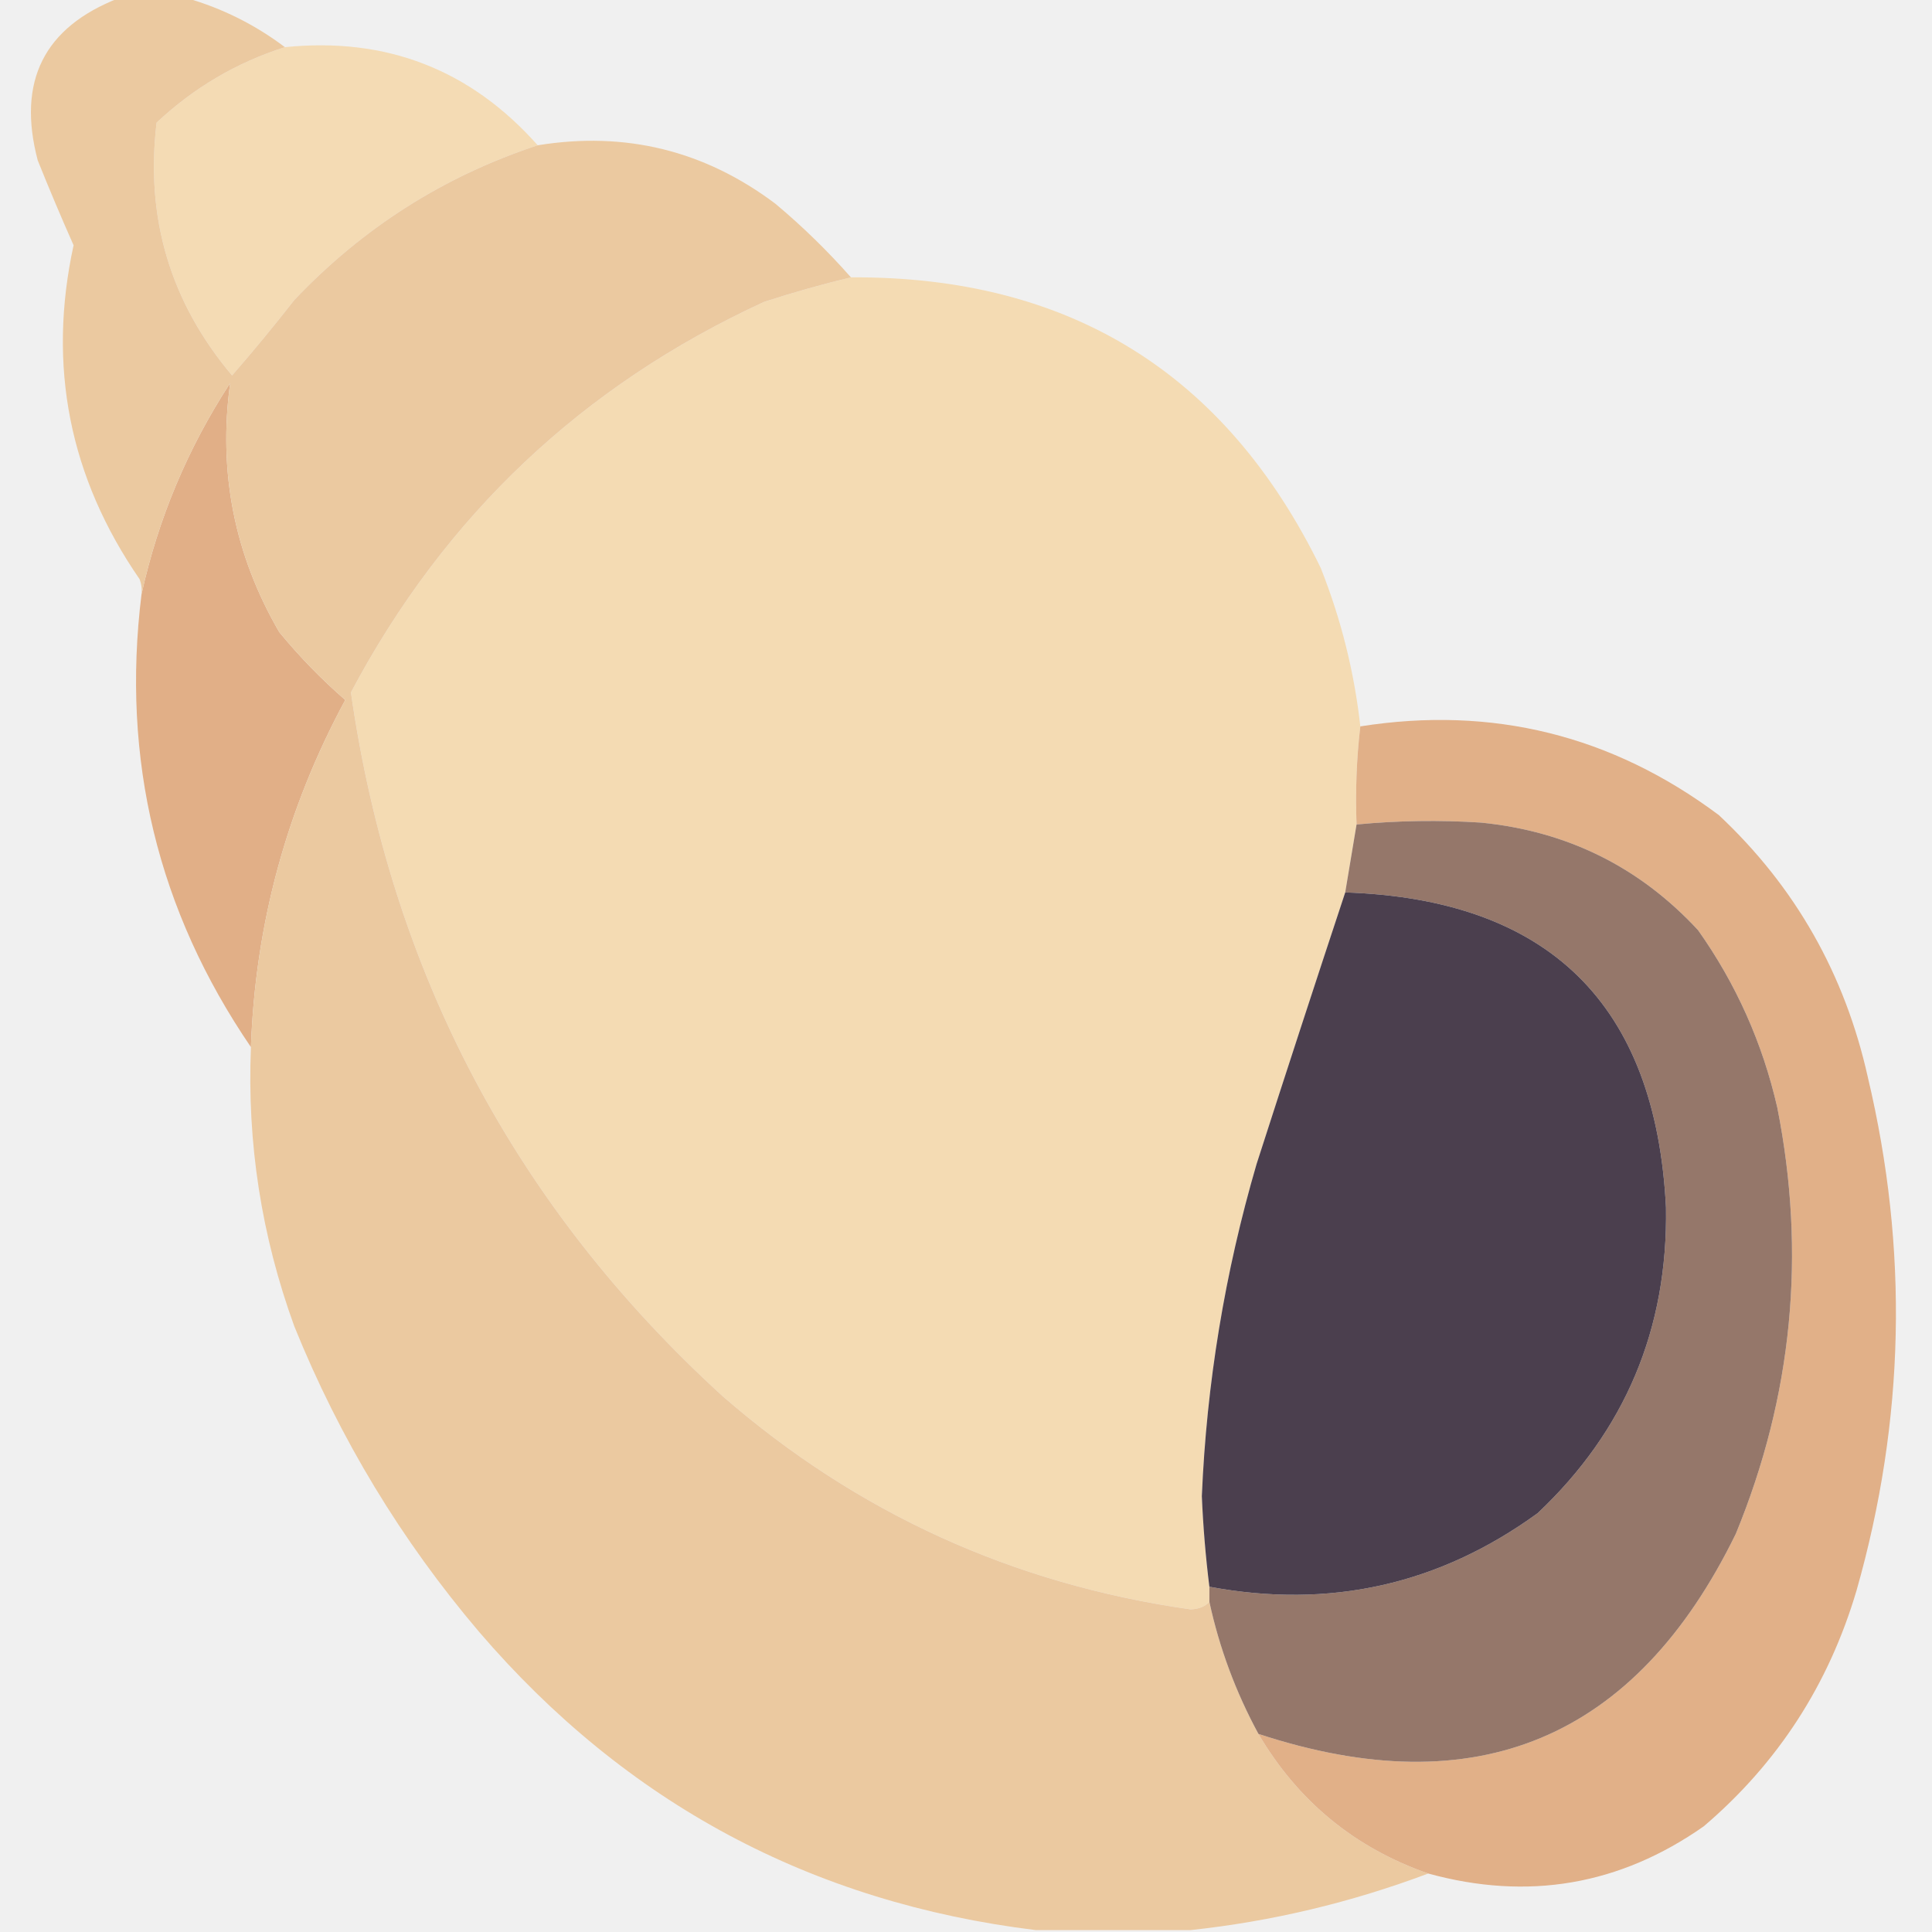
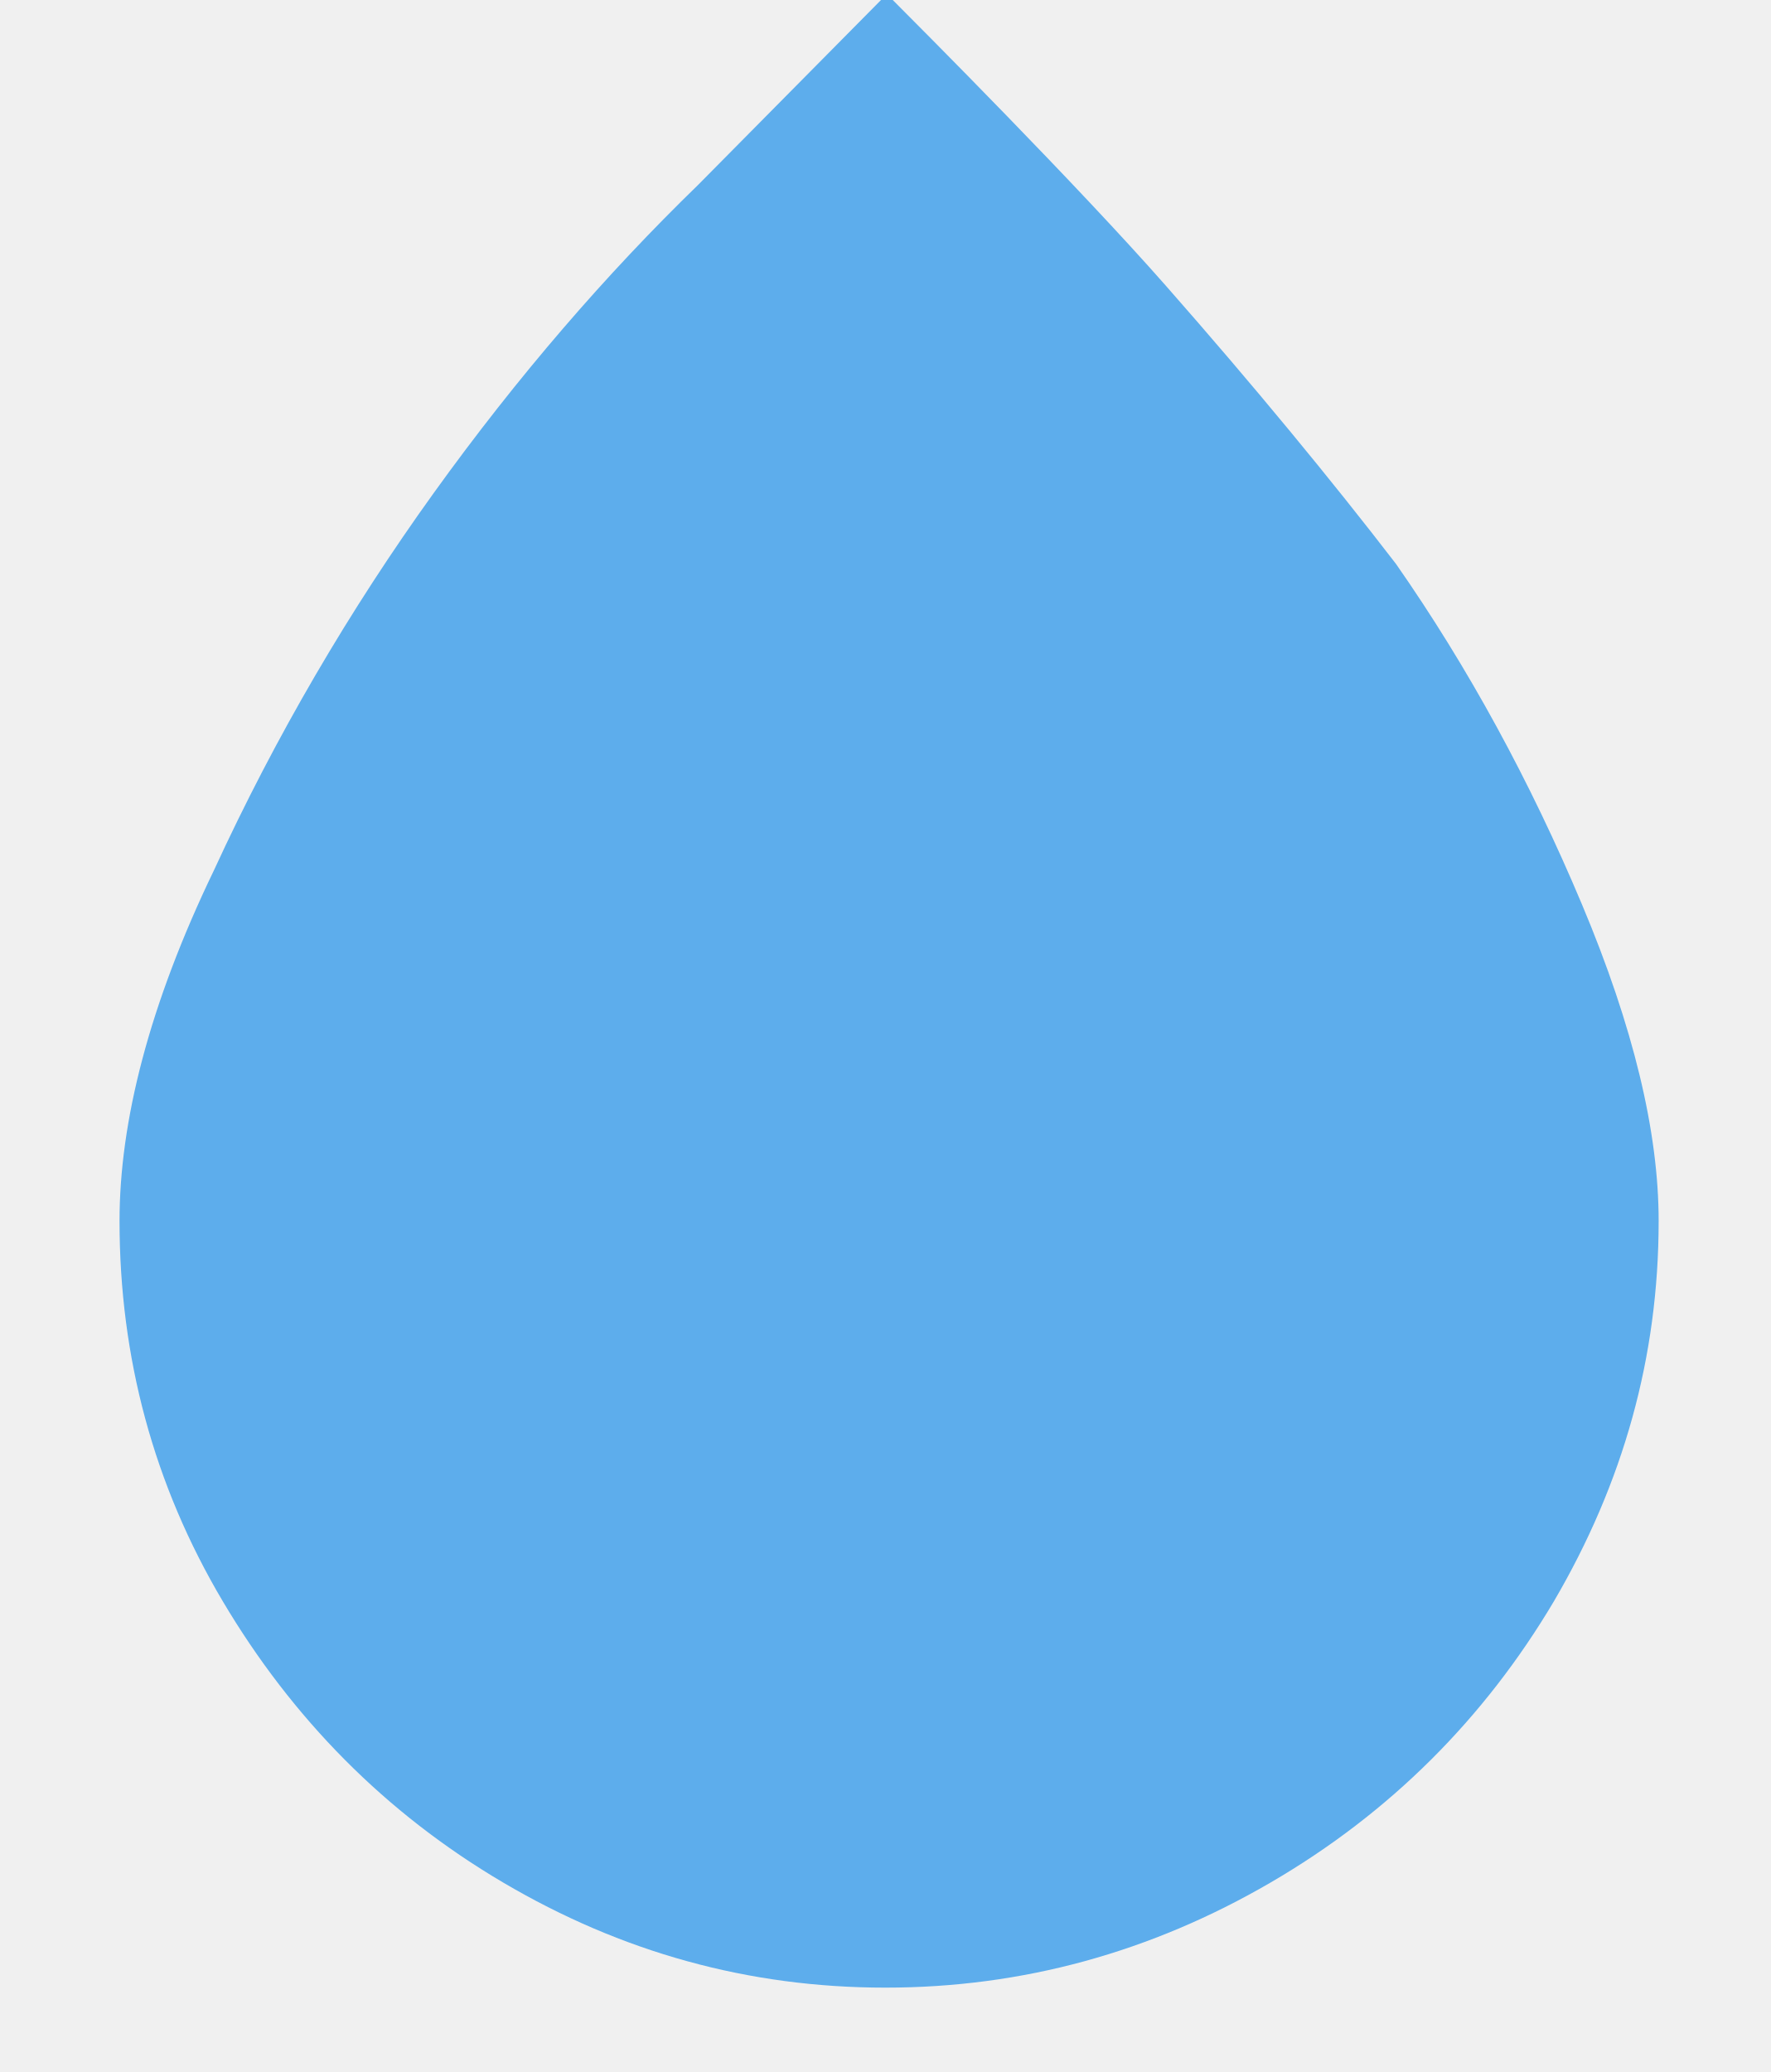
- <svg xmlns="http://www.w3.org/2000/svg" width="100" height="100" viewBox="0 0 202 202" fill="none">
-   <g clip-path="url(#clip0_7_17)">
-     <path opacity="0.991" fill-rule="evenodd" clip-rule="evenodd" d="M56.221 15.19C46.418 18.419 37.935 23.811 30.773 31.365C28.666 34.063 26.496 36.693 24.264 39.256C17.809 31.597 15.179 22.786 16.373 12.822C20.276 9.164 24.747 6.533 29.787 4.932C40.378 3.852 49.189 7.271 56.221 15.19Z" fill="#F4DBB3" />
-     <path opacity="0.998" fill-rule="evenodd" clip-rule="evenodd" d="M88.967 28.998C111.763 28.863 128.136 38.989 138.086 59.377C140.214 64.731 141.595 70.254 142.229 75.947C141.837 79.294 141.705 82.714 141.834 86.205C141.441 88.558 141.046 90.925 140.65 93.307C137.527 102.744 134.436 112.213 131.379 121.713C128.063 133.058 126.156 144.631 125.658 156.432C125.792 159.601 126.054 162.758 126.447 165.9C126.447 166.426 126.447 166.953 126.447 167.479C125.976 167.982 125.319 168.245 124.475 168.268C105.923 165.631 89.616 158.201 75.553 145.977C53.837 126.154 40.883 101.627 36.691 72.397C46.488 53.92 60.888 40.309 79.893 31.562C82.934 30.577 85.959 29.722 88.967 28.998Z" fill="#F4DBB3" />
-     <path fill-rule="evenodd" clip-rule="evenodd" d="M26.236 109.482C16.482 95.186 12.668 79.404 14.795 62.139C16.533 54.236 19.623 46.872 24.066 40.045C22.793 49.329 24.503 58.008 29.195 66.084C31.303 68.652 33.605 71.02 36.1 73.186C29.979 84.517 26.691 96.616 26.236 109.482Z" fill="#E1AF87" />
-     <path fill-rule="evenodd" clip-rule="evenodd" d="M12.428 -0.197C14.795 -0.197 17.162 -0.197 19.529 -0.197C23.266 0.882 26.686 2.592 29.787 4.932C24.747 6.533 20.276 9.164 16.373 12.822C15.179 22.786 17.809 31.597 24.264 39.256C26.496 36.693 28.666 34.063 30.773 31.365C37.935 23.811 46.418 18.419 56.221 15.19C65.391 13.701 73.676 15.739 81.076 21.305C83.916 23.684 86.546 26.249 88.967 28.998C85.959 29.722 82.934 30.577 79.893 31.562C60.888 40.309 46.488 53.92 36.691 72.397C40.883 101.627 53.837 126.154 75.553 145.977C89.616 158.201 105.923 165.631 124.475 168.268C125.319 168.245 125.976 167.982 126.447 167.479C127.492 172.307 129.202 176.91 131.576 181.287C135.722 188.328 141.64 193.194 149.33 195.885C141.256 198.918 132.97 200.891 124.475 201.803C119.083 201.803 113.691 201.803 108.299 201.803C84.864 198.93 65.466 188.541 50.105 170.635C41.96 161.059 35.516 150.407 30.773 138.678C27.334 129.222 25.822 119.49 26.236 109.482C26.691 96.616 29.979 84.517 36.1 73.186C33.605 71.02 31.303 68.652 29.195 66.084C24.503 58.008 22.793 49.329 24.066 40.045C19.623 46.872 16.533 54.236 14.795 62.139C14.857 61.597 14.791 61.071 14.598 60.56C7.248 49.905 4.947 38.267 7.693 25.645C6.392 22.713 5.143 19.754 3.945 16.768C1.766 8.501 4.593 2.847 12.428 -0.197Z" fill="#EBC9A0" />
-     <path opacity="0.98" fill-rule="evenodd" clip-rule="evenodd" d="M149.33 195.885C141.64 193.194 135.722 188.328 131.576 181.287C154.367 188.792 171.003 181.822 181.484 160.377C187.412 145.969 188.859 131.109 185.824 115.795C184.278 109.048 181.517 102.867 177.539 97.252C171.434 90.653 163.873 86.905 154.854 86.008C150.505 85.727 146.165 85.792 141.834 86.205C141.705 82.714 141.837 79.294 142.229 75.947C156.032 73.776 168.525 76.867 179.709 85.219C187.7 92.713 192.895 101.853 195.293 112.639C199.568 130.632 199.173 148.518 194.109 166.295C191.199 176.138 185.873 184.357 178.131 190.953C169.35 197.107 159.75 198.751 149.33 195.885Z" fill="#E0AE86" />
-     <path fill-rule="evenodd" clip-rule="evenodd" d="M131.576 181.287C129.202 176.91 127.492 172.307 126.447 167.479C126.447 166.953 126.447 166.426 126.447 165.9C139.033 168.255 150.474 165.69 160.771 158.207C169.921 149.575 174.393 138.922 174.186 126.25C173.125 105.003 161.946 94.022 140.65 93.307C141.046 90.925 141.441 88.558 141.834 86.205C146.165 85.792 150.505 85.727 154.854 86.008C163.873 86.905 171.434 90.653 177.539 97.252C181.517 102.867 184.278 109.048 185.824 115.795C188.859 131.109 187.412 145.969 181.484 160.377C171.003 181.822 154.367 188.792 131.576 181.287Z" fill="#95776A" />
-     <path fill-rule="evenodd" clip-rule="evenodd" d="M140.65 93.307C161.946 94.022 173.125 105.003 174.186 126.25C174.393 138.922 169.921 149.575 160.771 158.207C150.474 165.69 139.033 168.255 126.447 165.9C126.054 162.758 125.792 159.601 125.658 156.432C126.156 144.631 128.063 133.058 131.379 121.713C134.436 112.213 137.527 102.744 140.65 93.307Z" fill="#4B3F4E" />
-   </g>
-   <defs>
-     <clipPath id="clip0_7_17">
-       <rect width="202" height="202" fill="white" />
-     </clipPath>
-   </defs>
+ <svg xmlns="http://www.w3.org/2000/svg" width="100px" height="117px" viewBox="0 0 100 117" version="1.1">
+   <path id="Tracé" d="M6.75 68.946 C6.75 76.635 8.667 83.822 12.583 90.424 16.5 97.026 21.75 102.375 28.417 106.303 35.083 110.231 42.25 112.236 50 112.236 57.75 112.236 65 110.231 71.75 106.303 78.5 102.375 83.833 97.026 87.75 90.424 91.667 83.739 93.667 76.635 93.667 68.946 93.667 63.932 92.25 57.999 89.333 51.062 86.417 44.126 82.917 37.691 78.833 31.841 75.167 27.077 70.833 21.812 65.833 16.129 60.833 10.446 52.083 1.671 50.083 -0.334 L39.417 10.446 C34.25 15.461 29.25 21.227 24.5 27.829 19.75 34.431 15.583 41.535 12.083 49.14 8.417 56.745 6.75 63.347 6.75 68.946 Z" fill="#5dadec" fill-opacity="1" stroke="none" />
</svg>
